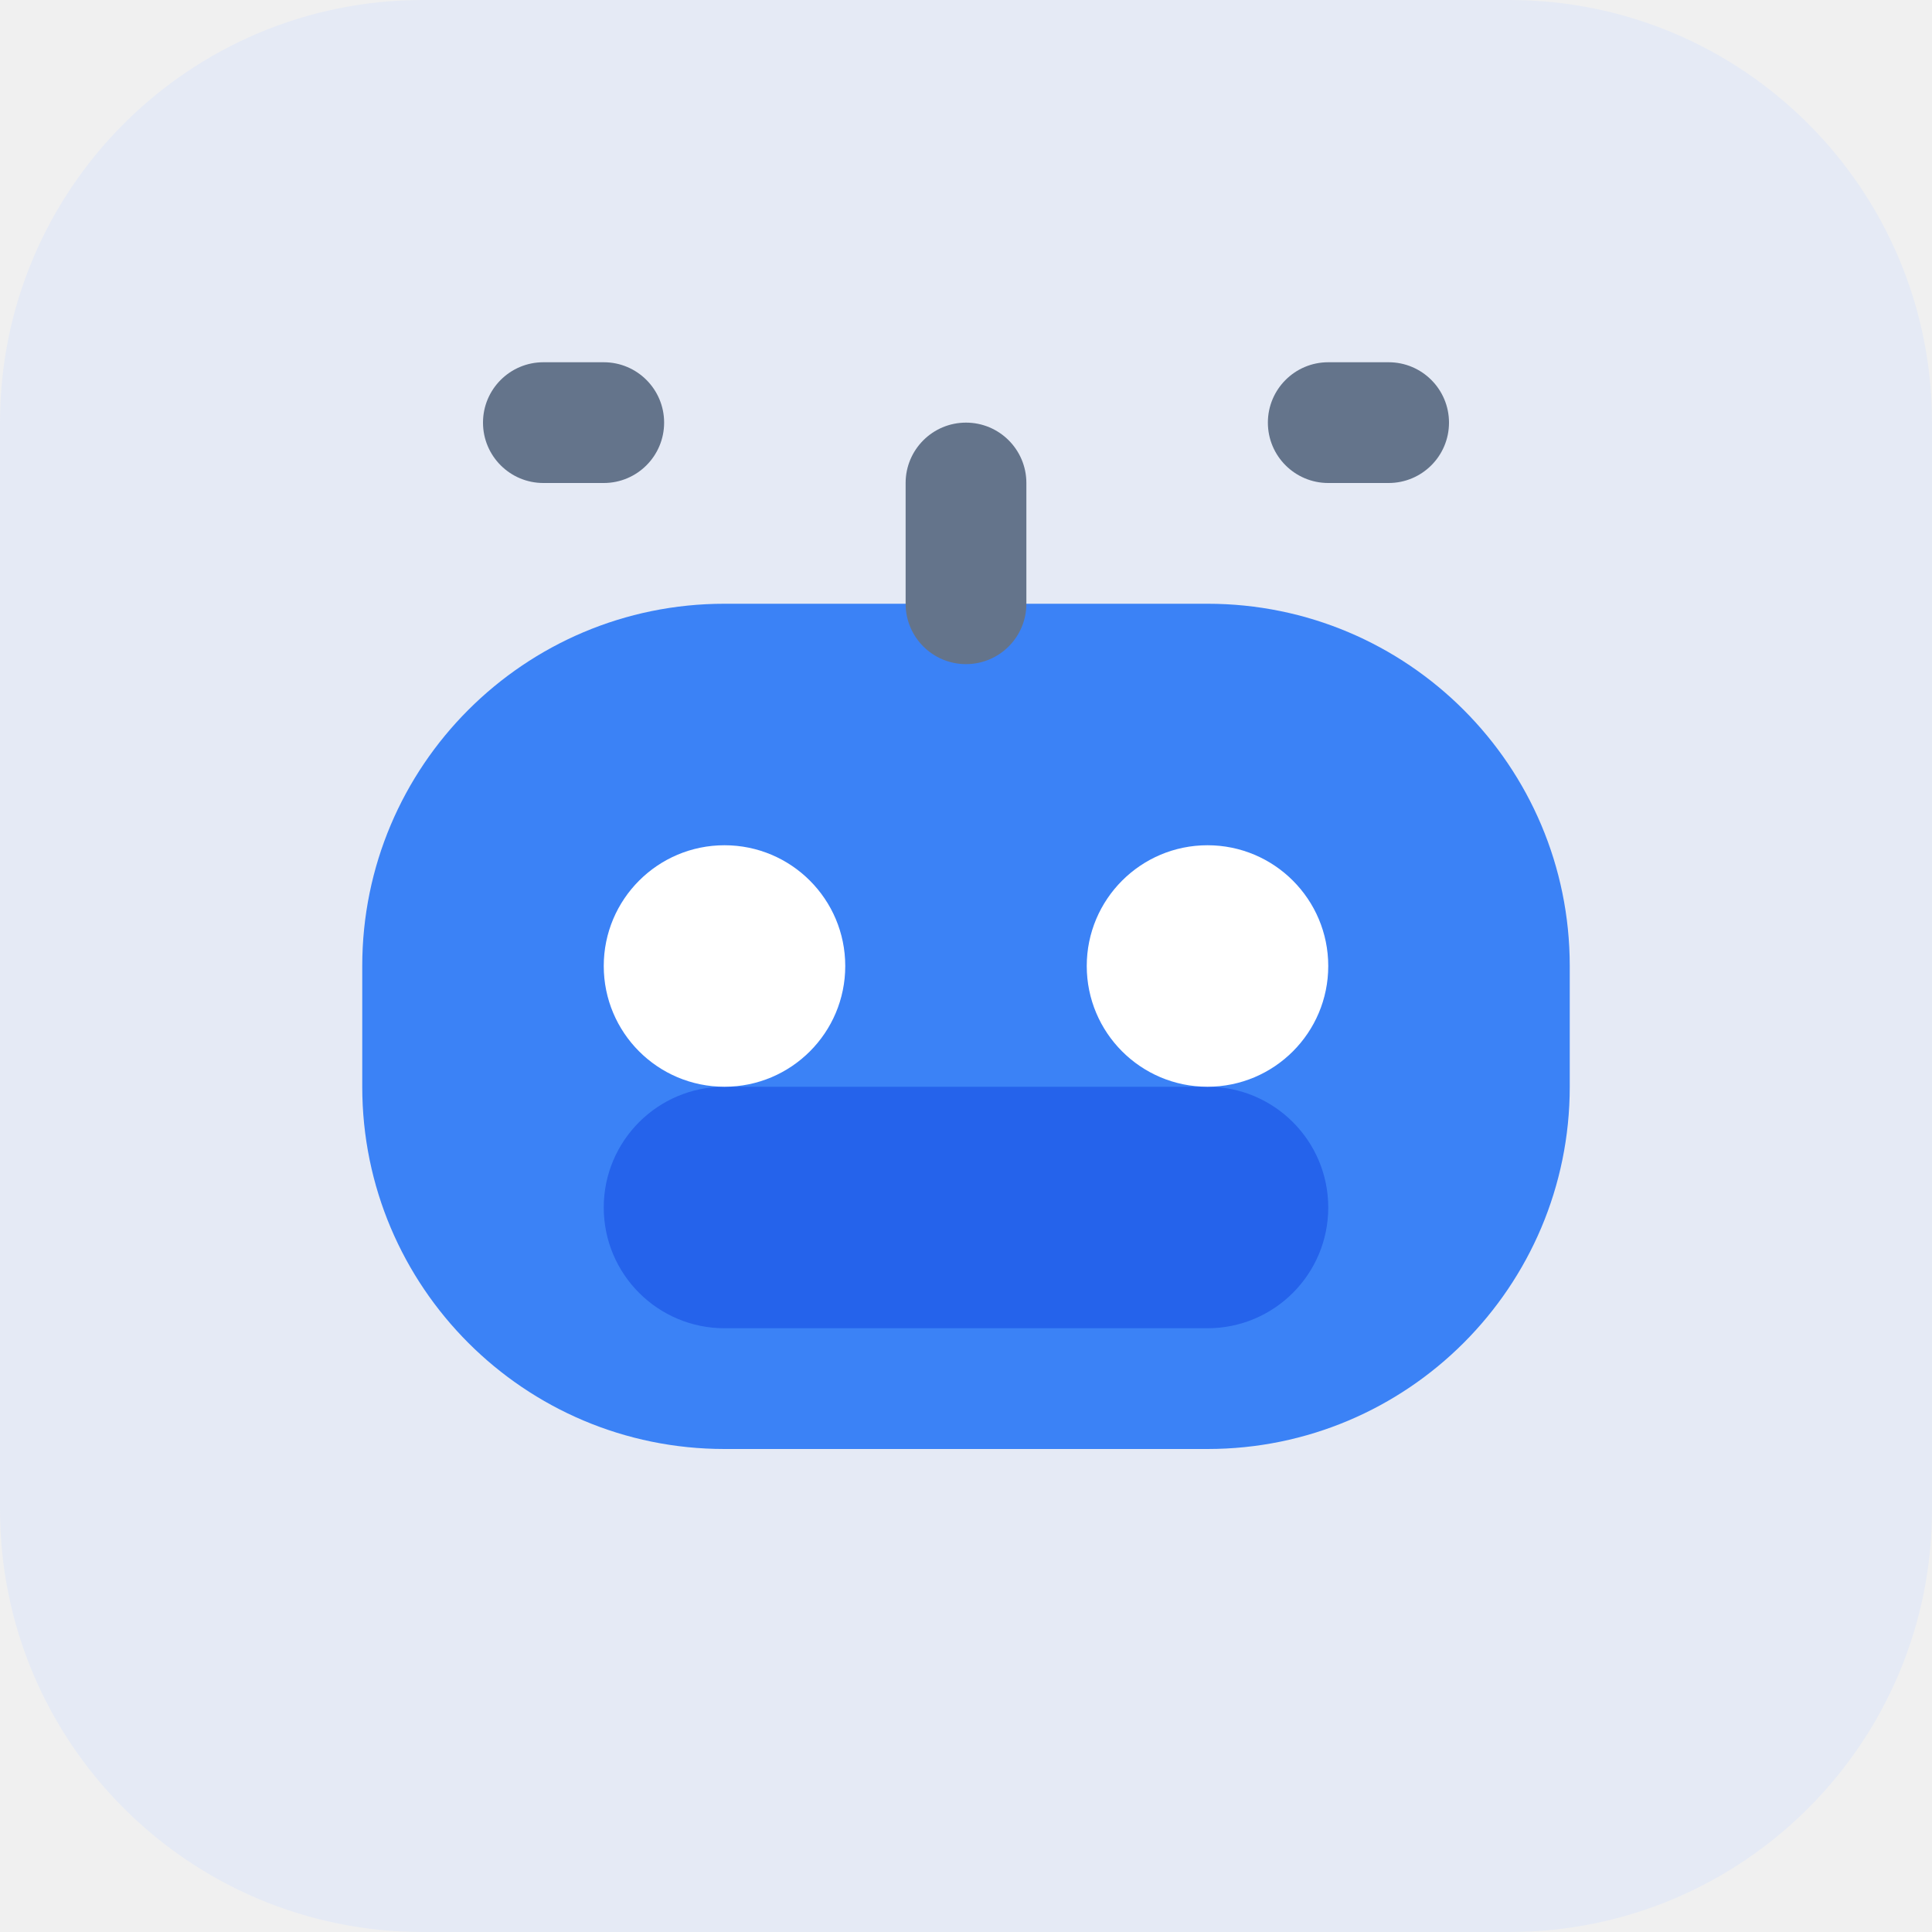
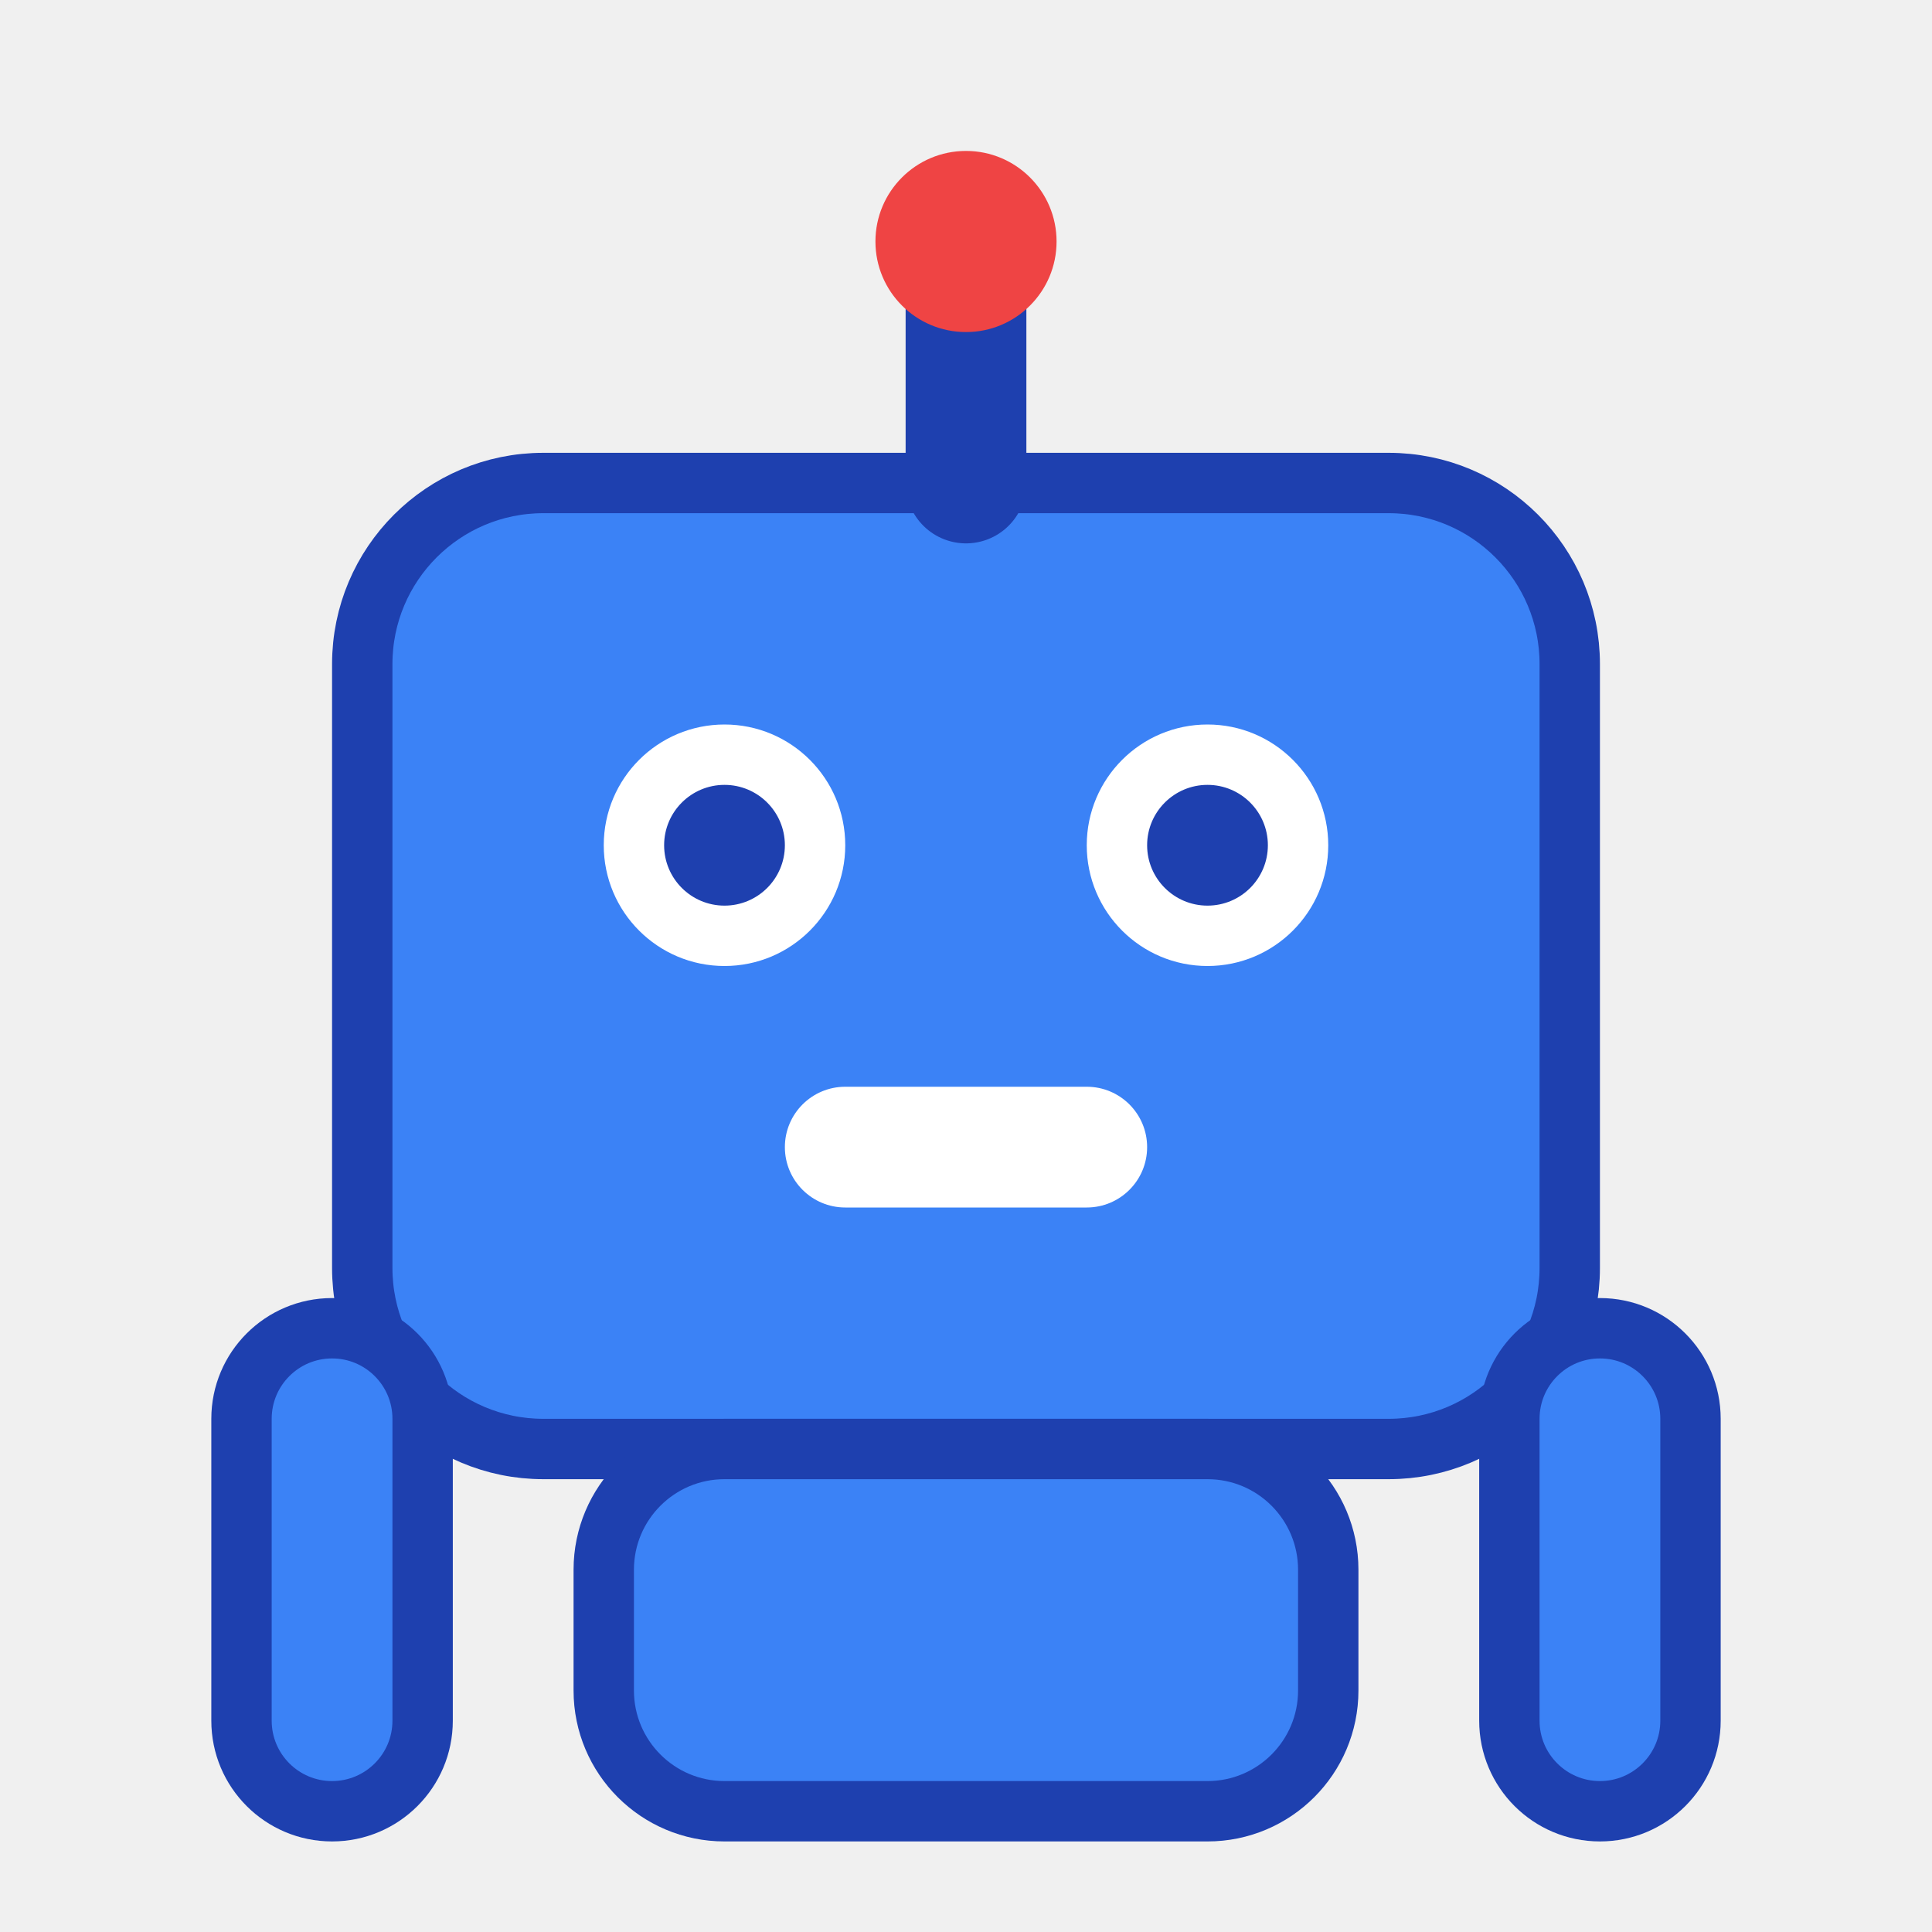
- <svg xmlns="http://www.w3.org/2000/svg" width="32" height="32" viewBox="0 0 32 32" fill="none">
-   <rect width="32" height="32" rx="7" fill="#e5eaf5" />
-   <rect x="6" y="10" width="20" height="14" rx="6" fill="#3B82F6" />
-   <rect x="10" y="18" width="12" height="4" rx="2" fill="#2563EB" />
-   <circle cx="12" cy="16" r="2" fill="#fff" />
-   <circle cx="20" cy="16" r="2" fill="#fff" />
-   <rect x="15" y="7" width="2" height="4" rx="1" fill="#64748B" />
-   <rect x="8" y="6" width="3" height="2" rx="1" fill="#64748B" />
-   <rect x="21" y="6" width="3" height="2" rx="1" fill="#64748B" />
+ <svg xmlns="http://www.w3.org/2000/svg" viewBox="0 0 32 32" fill="none">
+   <rect x="6" y="8" width="20" height="16" rx="3" fill="#3B82F6" stroke="#1E40AF" stroke-width="1" />
+   <circle cx="12" cy="14" r="2" fill="#FFFFFF" />
+   <circle cx="20" cy="14" r="2" fill="#FFFFFF" />
+   <circle cx="12" cy="14" r="1" fill="#1E40AF" />
+   <circle cx="20" cy="14" r="1" fill="#1E40AF" />
+   <rect x="13" y="18" width="6" height="2" rx="1" fill="#FFFFFF" />
+   <line x1="16" y1="8" x2="16" y2="4" stroke="#1E40AF" stroke-width="2" stroke-linecap="round" />
+   <circle cx="16" cy="4" r="1.5" fill="#EF4444" />
+   <rect x="10" y="24" width="12" height="6" rx="2" fill="#3B82F6" stroke="#1E40AF" stroke-width="1" />
+   <rect x="4" y="22" width="3" height="8" rx="1.5" fill="#3B82F6" stroke="#1E40AF" stroke-width="1" />
+   <rect x="25" y="22" width="3" height="8" rx="1.5" fill="#3B82F6" stroke="#1E40AF" stroke-width="1" />
</svg>
